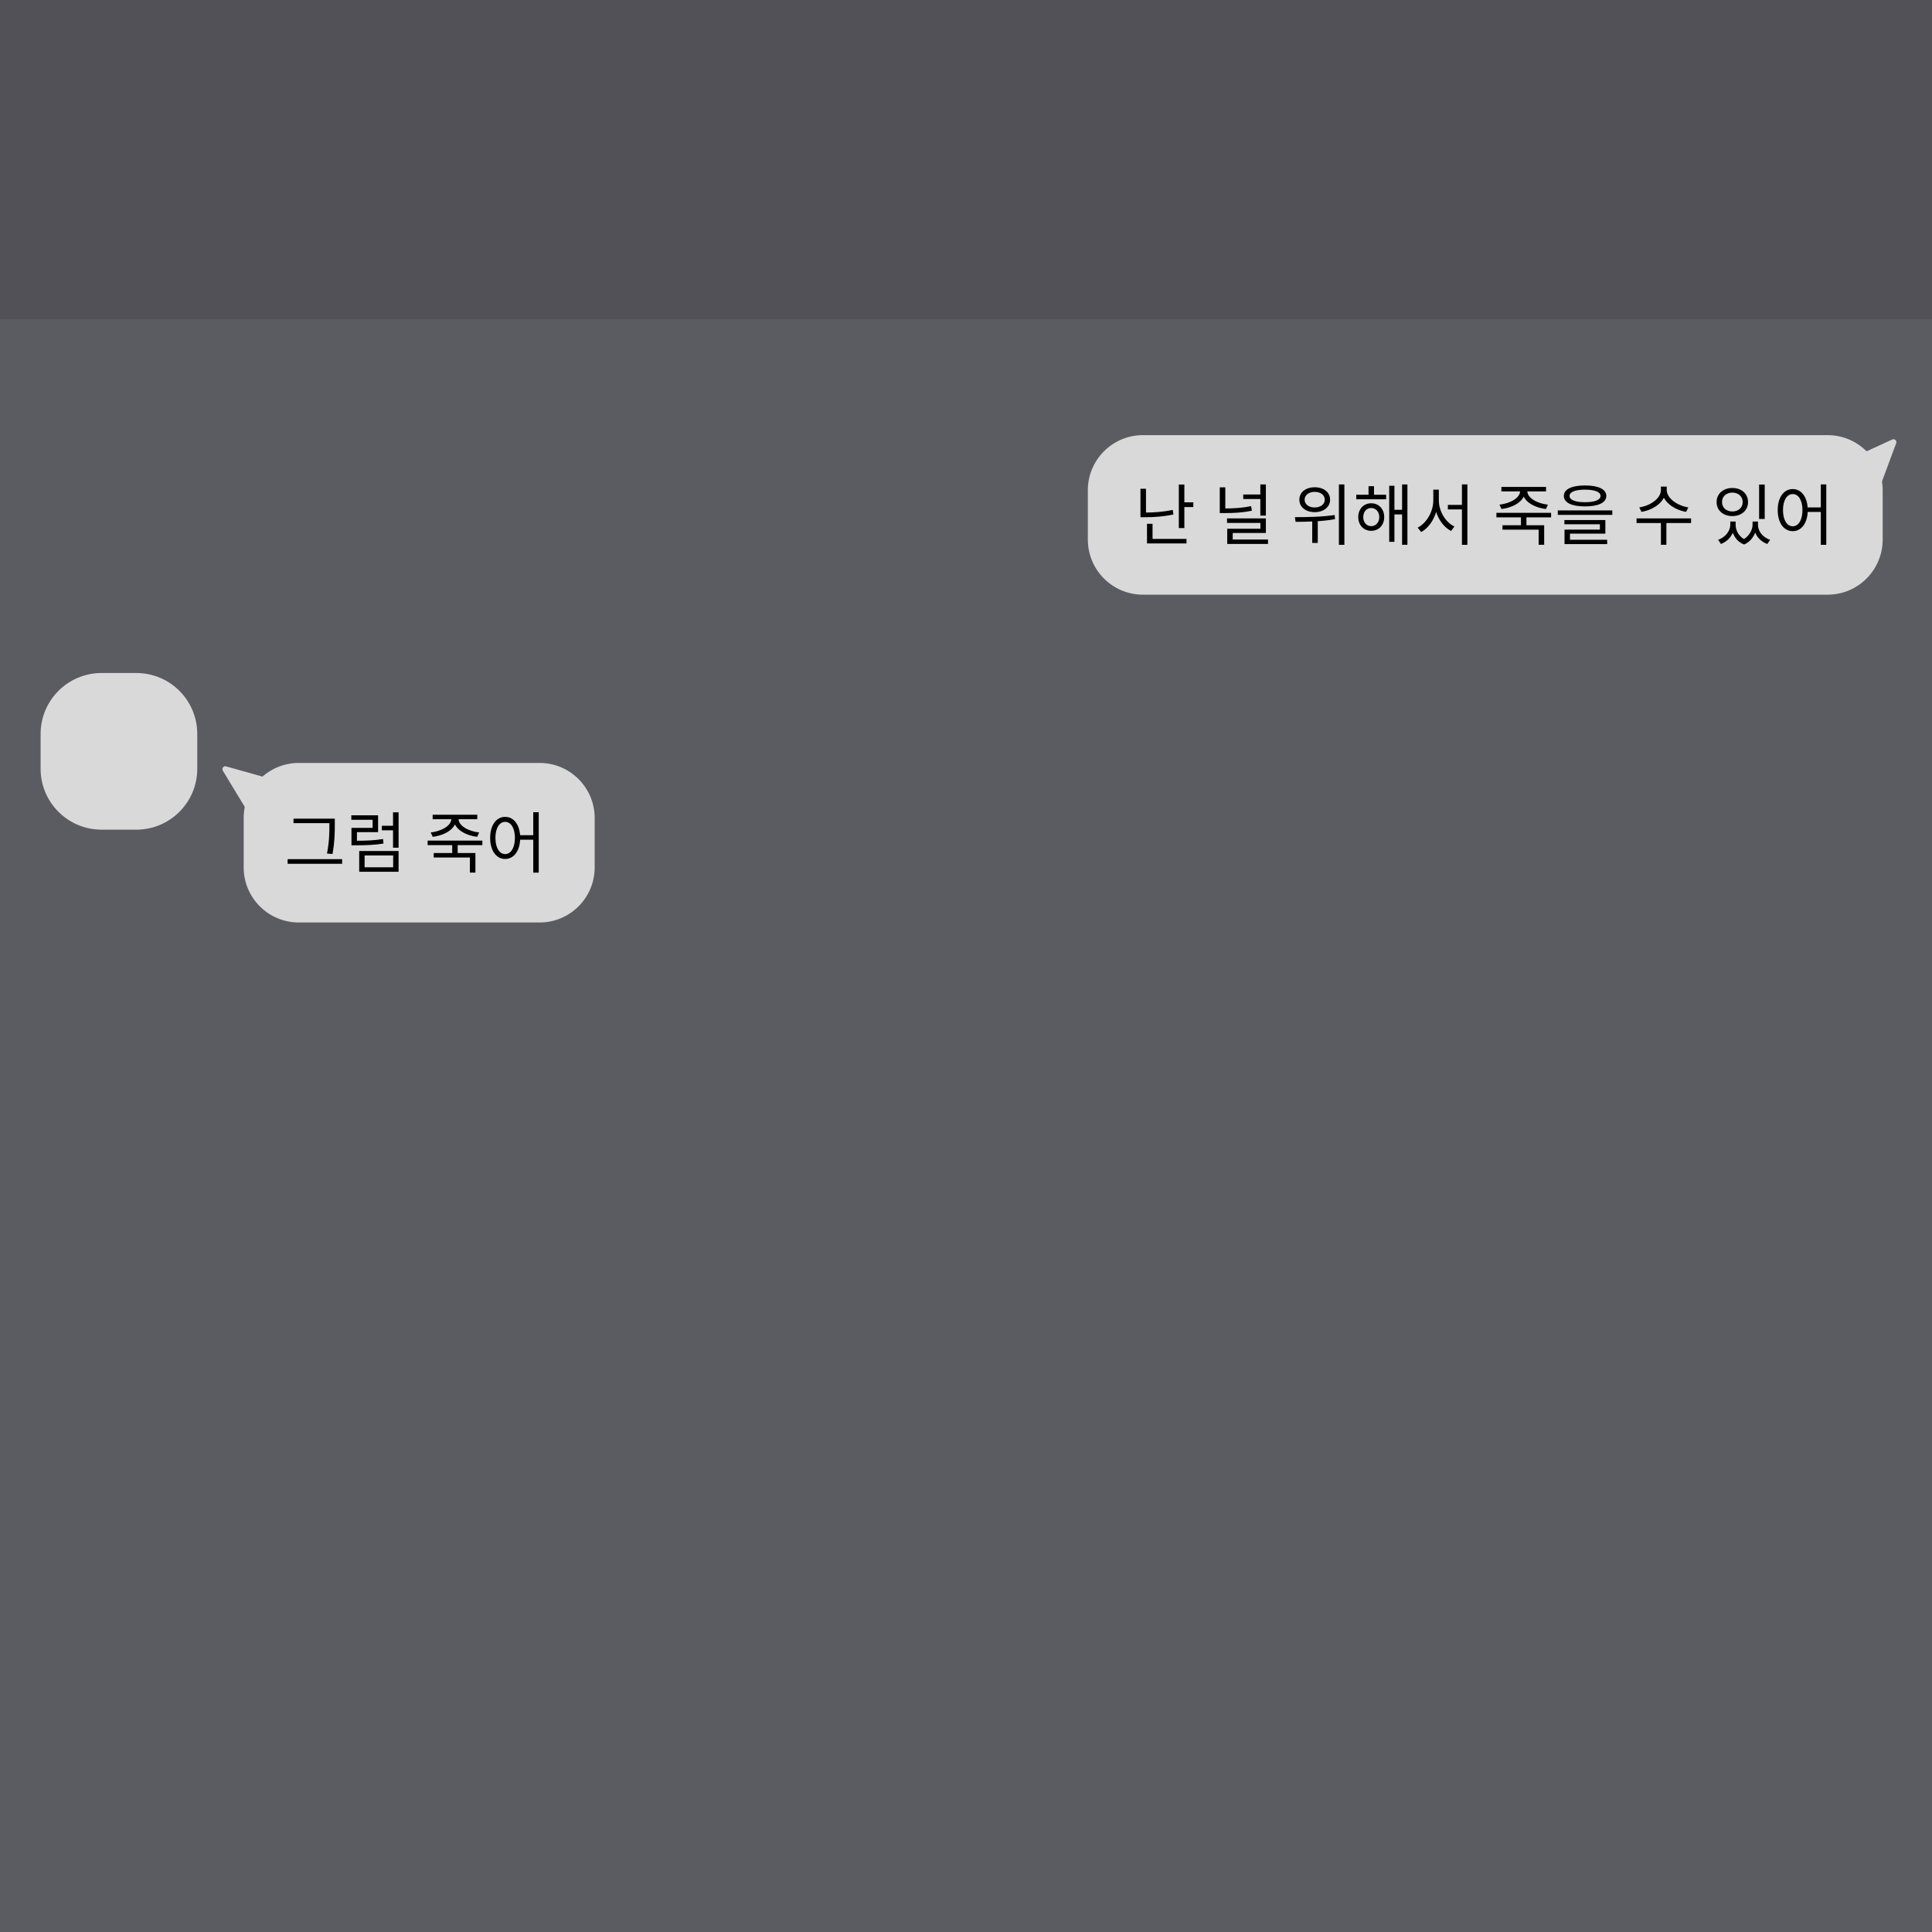
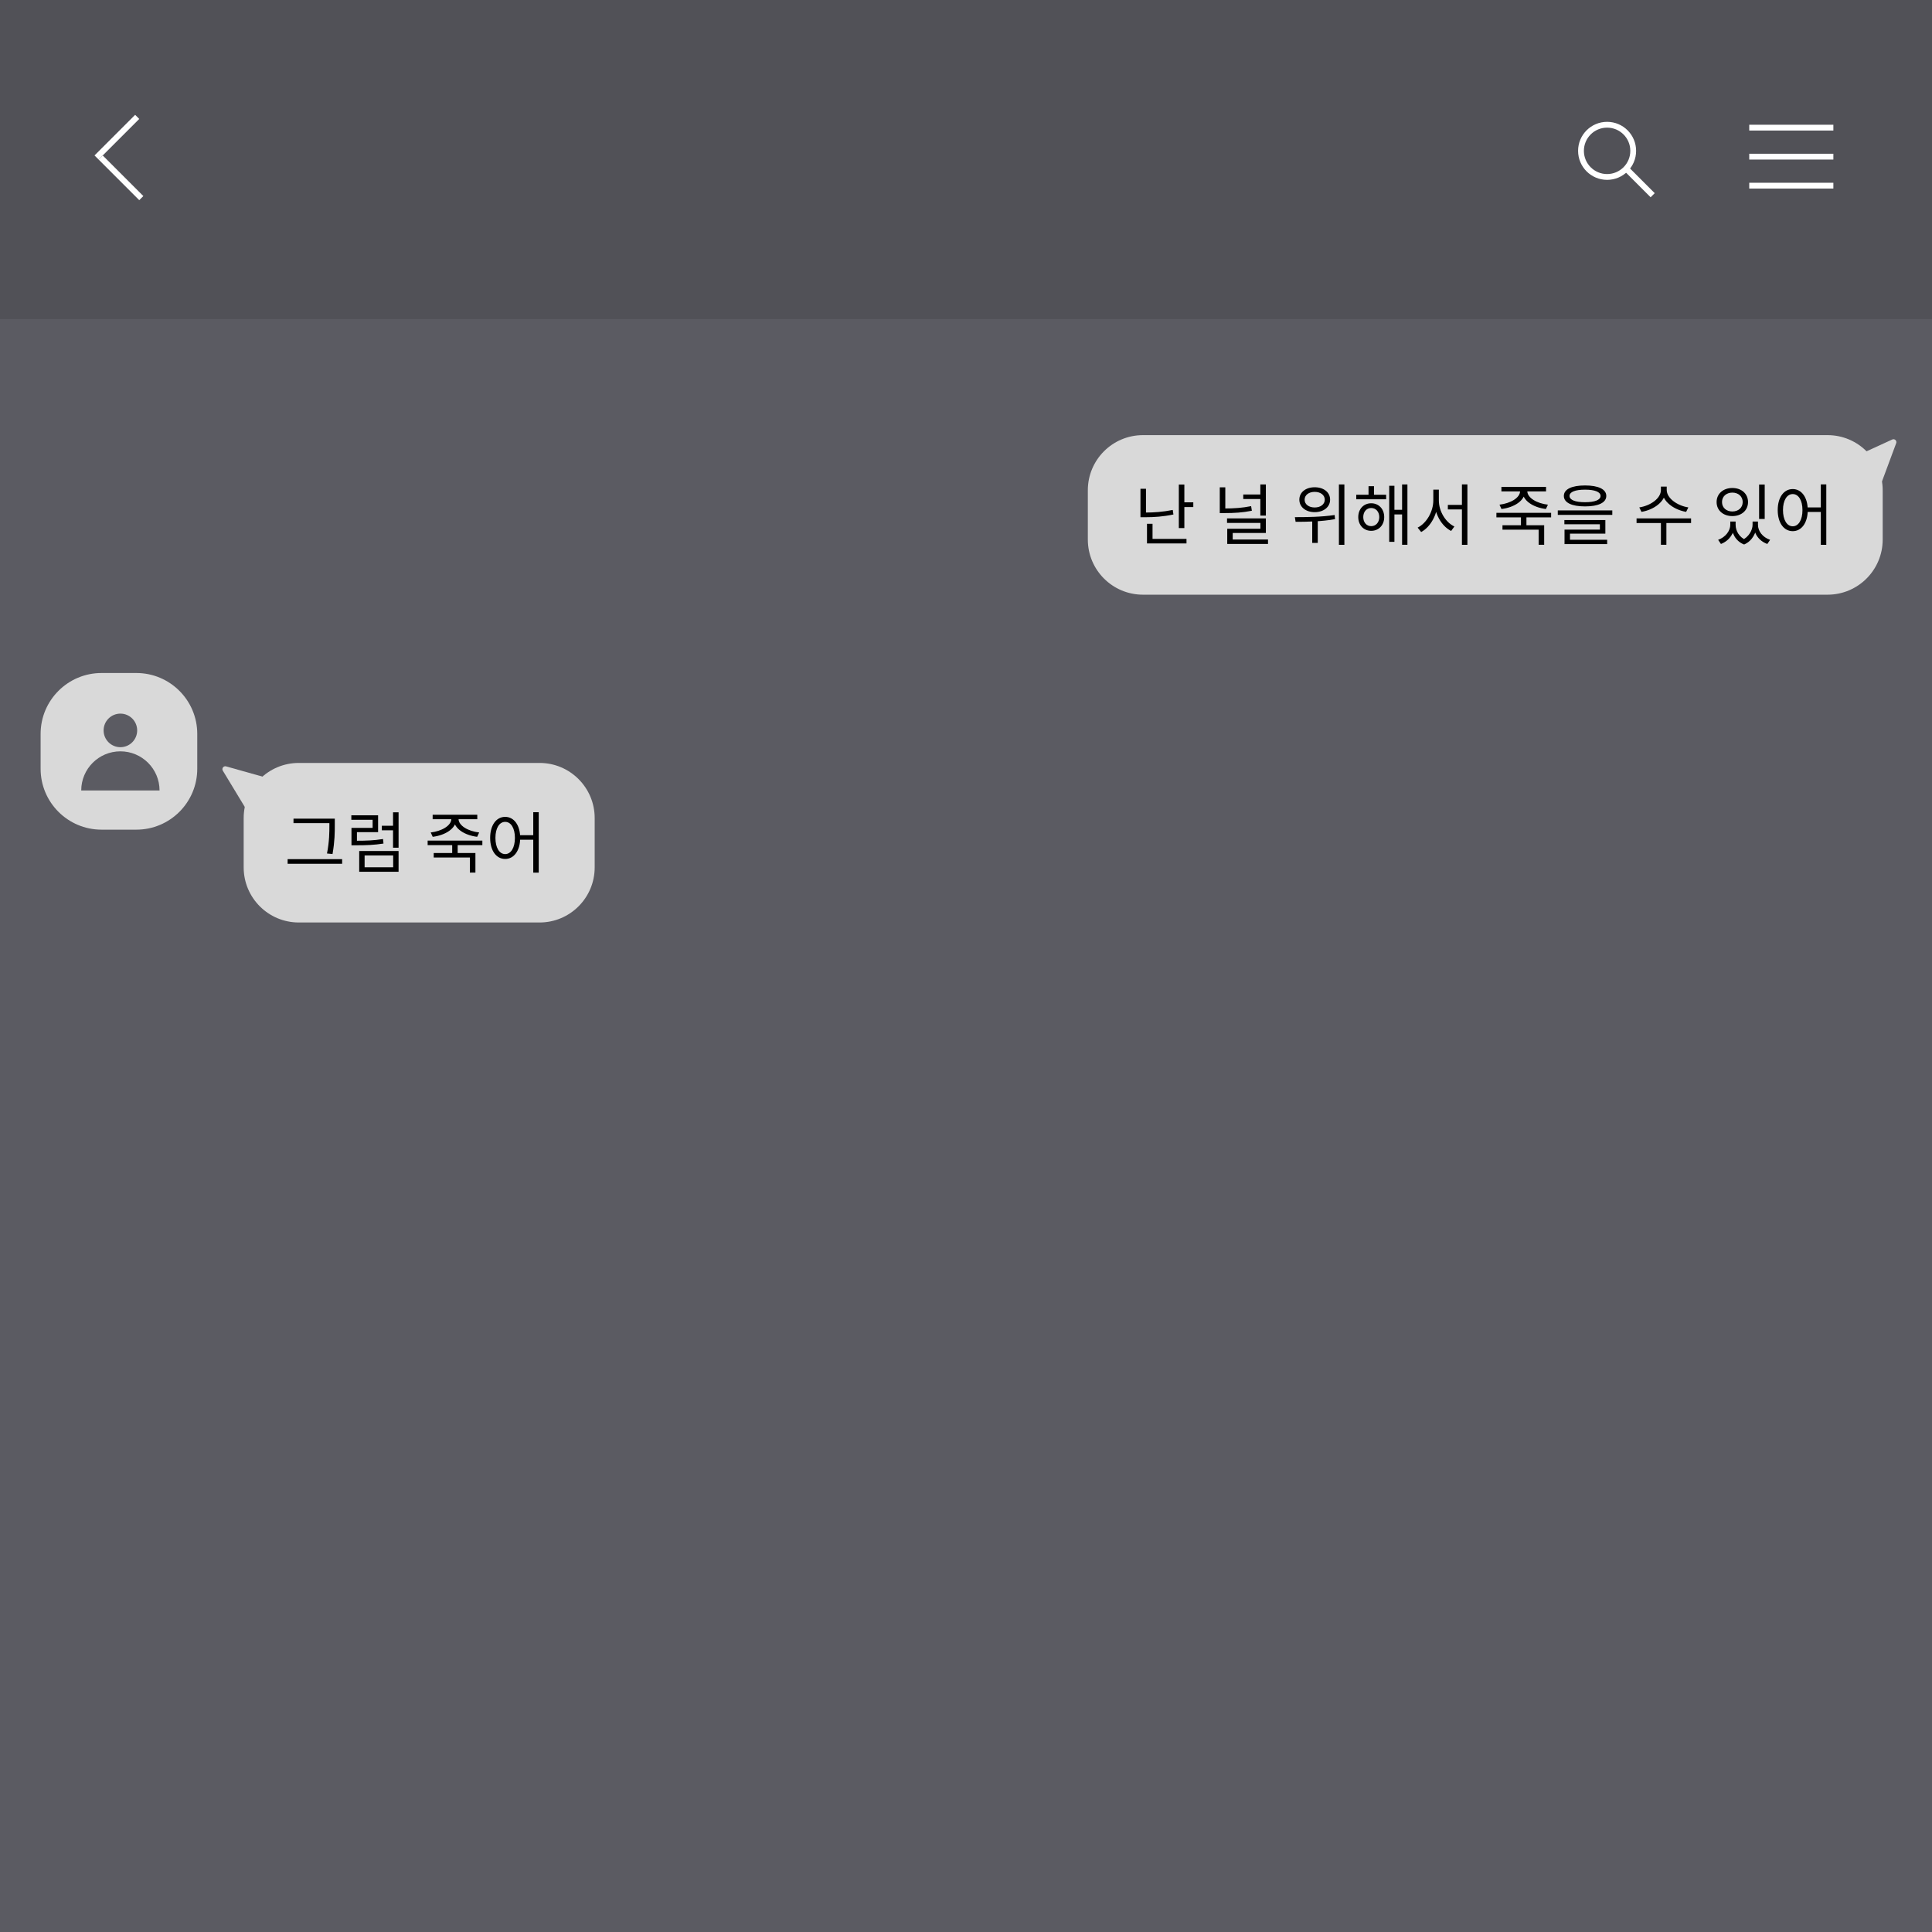
<svg xmlns="http://www.w3.org/2000/svg" width="666" height="666" viewBox="0 0 666 666" fill="none">
  <rect width="666" height="666" fill="#5B5B62" />
  <rect width="665" height="666" fill="#5B5B62" />
  <rect width="666" height="110" fill="black" fill-opacity="0.11" />
  <rect x="14" y="232" width="54" height="54" rx="21" fill="#D9D9D9" />
  <rect x="84" y="263" width="121" height="55" rx="19" fill="#D9D9D9" />
  <path d="M76.811 265.666C76.342 264.89 77.064 263.94 77.938 264.185L93.657 268.606C94.333 268.796 94.608 269.604 94.188 270.167L86.984 279.811C86.56 280.379 85.695 280.337 85.328 279.731L76.811 265.666Z" fill="#D9D9D9" />
  <rect width="274" height="55" rx="19" transform="matrix(-1 0 0 1 649 150)" fill="#D9D9D9" />
  <path d="M653.659 152.763C653.97 151.928 653.115 151.135 652.305 151.506L643.411 155.583C642.909 155.813 642.688 156.407 642.918 156.909L646.994 165.805C647.365 166.615 648.531 166.572 648.841 165.736L653.659 152.763Z" fill="#D9D9D9" />
  <path d="M393.139 168.497H395.048V177.283H393.139V168.497ZM393.139 176.685H394.795C397.762 176.685 400.867 176.478 404.271 175.788L404.501 177.352C401.005 178.088 397.877 178.295 394.795 178.295H393.139V176.685ZM406.364 167.025H408.273V182.044H406.364V167.025ZM407.675 173.166H411.355V174.799H407.675V173.166ZM395.393 185.77H409.009V187.334H395.393V185.77ZM395.393 180.572H397.302V186.506H395.393V180.572ZM420.479 167.991H422.388V176.317H420.479V167.991ZM420.479 175.282H422.089C425.401 175.282 428.184 175.098 431.289 174.477L431.542 176.064C428.322 176.708 425.47 176.869 422.089 176.869H420.479V175.282ZM428.575 170.452H434.923V172.016H428.575V170.452ZM434.463 167.002H436.372V177.743H434.463V167.002ZM422.986 178.709H436.372V183.723H424.941V186.805H423.055V182.274H434.486V180.273H422.986V178.709ZM423.055 185.977H437.108V187.518H423.055V185.977ZM453.201 167.968C456.306 167.968 458.514 169.693 458.514 172.246C458.514 174.776 456.306 176.547 453.201 176.547C450.119 176.547 447.911 174.776 447.911 172.246C447.911 169.693 450.119 167.968 453.201 167.968ZM453.201 169.555C451.177 169.555 449.728 170.659 449.728 172.246C449.728 173.856 451.177 174.937 453.201 174.937C455.225 174.937 456.674 173.856 456.674 172.246C456.674 170.659 455.225 169.555 453.201 169.555ZM452.35 178.847H454.259V187.15H452.35V178.847ZM461.55 167.002H463.436V187.817H461.55V167.002ZM446.623 179.882L446.37 178.272C450.234 178.272 455.501 178.226 460.078 177.536L460.216 178.962C455.524 179.813 450.418 179.882 446.623 179.882ZM467.528 170.544H477.832V172.108H467.528V170.544ZM472.68 173.488C475.279 173.488 477.165 175.443 477.165 178.249C477.165 181.032 475.279 182.987 472.68 182.987C470.104 182.987 468.218 181.032 468.218 178.249C468.218 175.443 470.104 173.488 472.68 173.488ZM472.68 175.121C471.093 175.121 469.943 176.409 469.943 178.249C469.943 180.089 471.093 181.377 472.68 181.377C474.29 181.377 475.463 180.089 475.463 178.249C475.463 176.409 474.29 175.121 472.68 175.121ZM483.329 167.002H485.169V187.794H483.329V167.002ZM480.017 175.742H483.95V177.329H480.017V175.742ZM478.89 167.462H480.684V186.782H478.89V167.462ZM471.76 167.6H473.646V171.51H471.76V167.6ZM499.105 174.04H504.901V175.604H499.105V174.04ZM494.091 168.796H495.655V172.499C495.655 177.168 493.194 181.63 489.905 183.401L488.686 181.883C491.745 180.365 494.091 176.363 494.091 172.499V168.796ZM494.459 168.796H496V172.499C496 176.294 498.346 180.066 501.359 181.492L500.232 183.033C496.874 181.331 494.459 177.053 494.459 172.499V168.796ZM503.958 166.979H505.844V187.817H503.958V166.979ZM524.306 177.927H526.192V181.561H524.306V177.927ZM524.007 168.658H525.709V169.279C525.709 172.637 521.891 174.937 517.59 175.466L516.9 173.971C520.626 173.534 524.007 171.648 524.007 169.279V168.658ZM524.812 168.658H526.491V169.279C526.491 171.648 529.872 173.557 533.598 173.971L532.908 175.466C528.607 174.937 524.812 172.637 524.812 169.279V168.658ZM517.567 167.853H532.954V169.394H517.567V167.853ZM515.842 176.777H534.702V178.341H515.842V176.777ZM517.935 181.055H532.31V187.794H530.401V182.596H517.935V181.055ZM546.407 167.347C550.984 167.347 553.721 168.635 553.721 170.958C553.721 173.281 550.984 174.569 546.407 174.569C541.807 174.569 539.093 173.281 539.093 170.958C539.093 168.635 541.807 167.347 546.407 167.347ZM546.407 168.796C543.003 168.796 541.048 169.578 541.048 170.958C541.048 172.338 543.003 173.12 546.407 173.12C549.788 173.12 551.743 172.338 551.743 170.958C551.743 169.578 549.788 168.796 546.407 168.796ZM537 175.949H555.791V177.49H537V175.949ZM539.277 179.261H553.399V183.953H541.209V186.483H539.323V182.573H551.513V180.733H539.277V179.261ZM539.323 186.069H554.02V187.564H539.323V186.069ZM572.551 167.738H574.23V168.888C574.23 172.867 570.182 175.719 565.858 176.455L565.099 174.914C568.894 174.339 572.551 171.855 572.551 168.888V167.738ZM572.896 167.738H574.552V168.888C574.552 171.786 578.255 174.339 582.004 174.914L581.245 176.455C576.967 175.719 572.896 172.821 572.896 168.888V167.738ZM572.551 179.882H574.437V187.794H572.551V179.882ZM564.156 178.709H582.947V180.296H564.156V178.709ZM596.464 179.79H597.936V180.917C597.936 183.631 596.234 186.368 593.244 187.518L592.278 186.092C594.9 185.149 596.464 182.918 596.464 180.917V179.79ZM596.878 179.79H598.304V180.917C598.304 183.01 599.546 185.241 602.03 186.253L601.225 187.702C598.235 186.529 596.878 183.677 596.878 180.917V179.79ZM604.146 179.79H605.572V180.917C605.572 183.355 604.192 186.437 601.225 187.702L600.42 186.253C602.881 185.126 604.146 182.711 604.146 180.917V179.79ZM604.537 179.79H606.009V180.917C606.009 183.056 607.55 185.195 610.195 186.092L609.229 187.518C606.193 186.414 604.537 183.792 604.537 180.917V179.79ZM606.4 167.025H608.332V178.893H606.4V167.025ZM597.177 168.221C600.328 168.221 602.582 170.199 602.582 173.074C602.582 175.949 600.328 177.904 597.177 177.904C594.026 177.904 591.749 175.949 591.749 173.074C591.749 170.199 594.026 168.221 597.177 168.221ZM597.177 169.808C595.107 169.808 593.612 171.142 593.612 173.074C593.612 175.006 595.107 176.317 597.177 176.317C599.247 176.317 600.742 175.006 600.742 173.074C600.742 171.142 599.247 169.808 597.177 169.808ZM617.99 168.589C621.003 168.589 623.165 171.418 623.165 175.834C623.165 180.273 621.003 183.102 617.99 183.102C614.954 183.102 612.815 180.273 612.815 175.834C612.815 171.418 614.954 168.589 617.99 168.589ZM617.99 170.314C615.989 170.314 614.632 172.476 614.632 175.834C614.632 179.215 615.989 181.423 617.99 181.423C619.991 181.423 621.348 179.215 621.348 175.834C621.348 172.476 619.991 170.314 617.99 170.314ZM627.673 166.979H629.559V187.817H627.673V166.979ZM622.544 174.914H628.501V176.478H622.544V174.914Z" fill="black" />
  <path d="M101.174 282.21H114.56V283.751H101.174V282.21ZM99.15 296.171H117.941V297.758H99.15V296.171ZM113.548 282.21H115.411V284.28C115.411 286.948 115.411 289.915 114.629 294.4L112.72 294.216C113.548 289.961 113.548 286.856 113.548 284.28V282.21ZM123.827 293.365H137.397V300.518H123.827V293.365ZM135.534 294.883H125.69V298.977H135.534V294.883ZM135.488 280.025H137.397V292.215H135.488V280.025ZM131.624 284.648H136.109V286.212H131.624V284.648ZM121.159 289.823H122.746C126.265 289.823 128.887 289.731 132.038 289.225L132.199 290.789C128.956 291.295 126.334 291.387 122.746 291.387H121.159V289.823ZM121.113 281.06H130.336V286.856H123.045V290.973H121.159V285.384H128.45V282.601H121.113V281.06ZM155.882 290.927H157.768V294.561H155.882V290.927ZM155.583 281.658H157.285V282.279C157.285 285.637 153.467 287.937 149.166 288.466L148.476 286.971C152.202 286.534 155.583 284.648 155.583 282.279V281.658ZM156.388 281.658H158.067V282.279C158.067 284.648 161.448 286.557 165.174 286.971L164.484 288.466C160.183 287.937 156.388 285.637 156.388 282.279V281.658ZM149.143 280.853H164.53V282.394H149.143V280.853ZM147.418 289.777H166.278V291.341H147.418V289.777ZM149.511 294.055H163.886V300.794H161.977V295.596H149.511V294.055ZM174.142 281.589C177.155 281.589 179.317 284.418 179.317 288.834C179.317 293.273 177.155 296.102 174.142 296.102C171.106 296.102 168.967 293.273 168.967 288.834C168.967 284.418 171.106 281.589 174.142 281.589ZM174.142 283.314C172.141 283.314 170.784 285.476 170.784 288.834C170.784 292.215 172.141 294.423 174.142 294.423C176.143 294.423 177.5 292.215 177.5 288.834C177.5 285.476 176.143 283.314 174.142 283.314ZM183.825 279.979H185.711V300.817H183.825V279.979ZM178.696 287.914H184.653V289.478H178.696V287.914Z" fill="black" />
+   <circle cx="41.501" cy="251.786" r="5.786" fill="#5B5B62" />
+   <path d="M55 272.5C49.455 272.5 48.956 272.5 41.5 272.5C34.044 272.5 36.438 272.5 28 272.5C28 265.044 34.044 259 41.5 259C48.956 259 55 265.044 55 272.5Z" fill="#5B5B62" />
+   <line x1="33.293" y1="54.293" x2="47.293" y2="40.293" stroke="white" stroke-width="2" />
+   <line x1="34.707" y1="54.293" x2="48.707" y2="68.293" stroke="white" stroke-width="2" />
+   <circle cx="554" cy="52" r="9" stroke="white" stroke-width="2" />
+   <line x1="560.707" y1="58.293" x2="569.707" y2="67.293" stroke="white" stroke-width="2" />
+   <line x1="603" y1="44" x2="632" y2="44" stroke="white" stroke-width="2" />
+   <line x1="603" y1="54" x2="632" y2="54" stroke="white" stroke-width="2" />
+   <line x1="603" y1="64" x2="632" y2="64" stroke="white" stroke-width="2" />
</svg>
